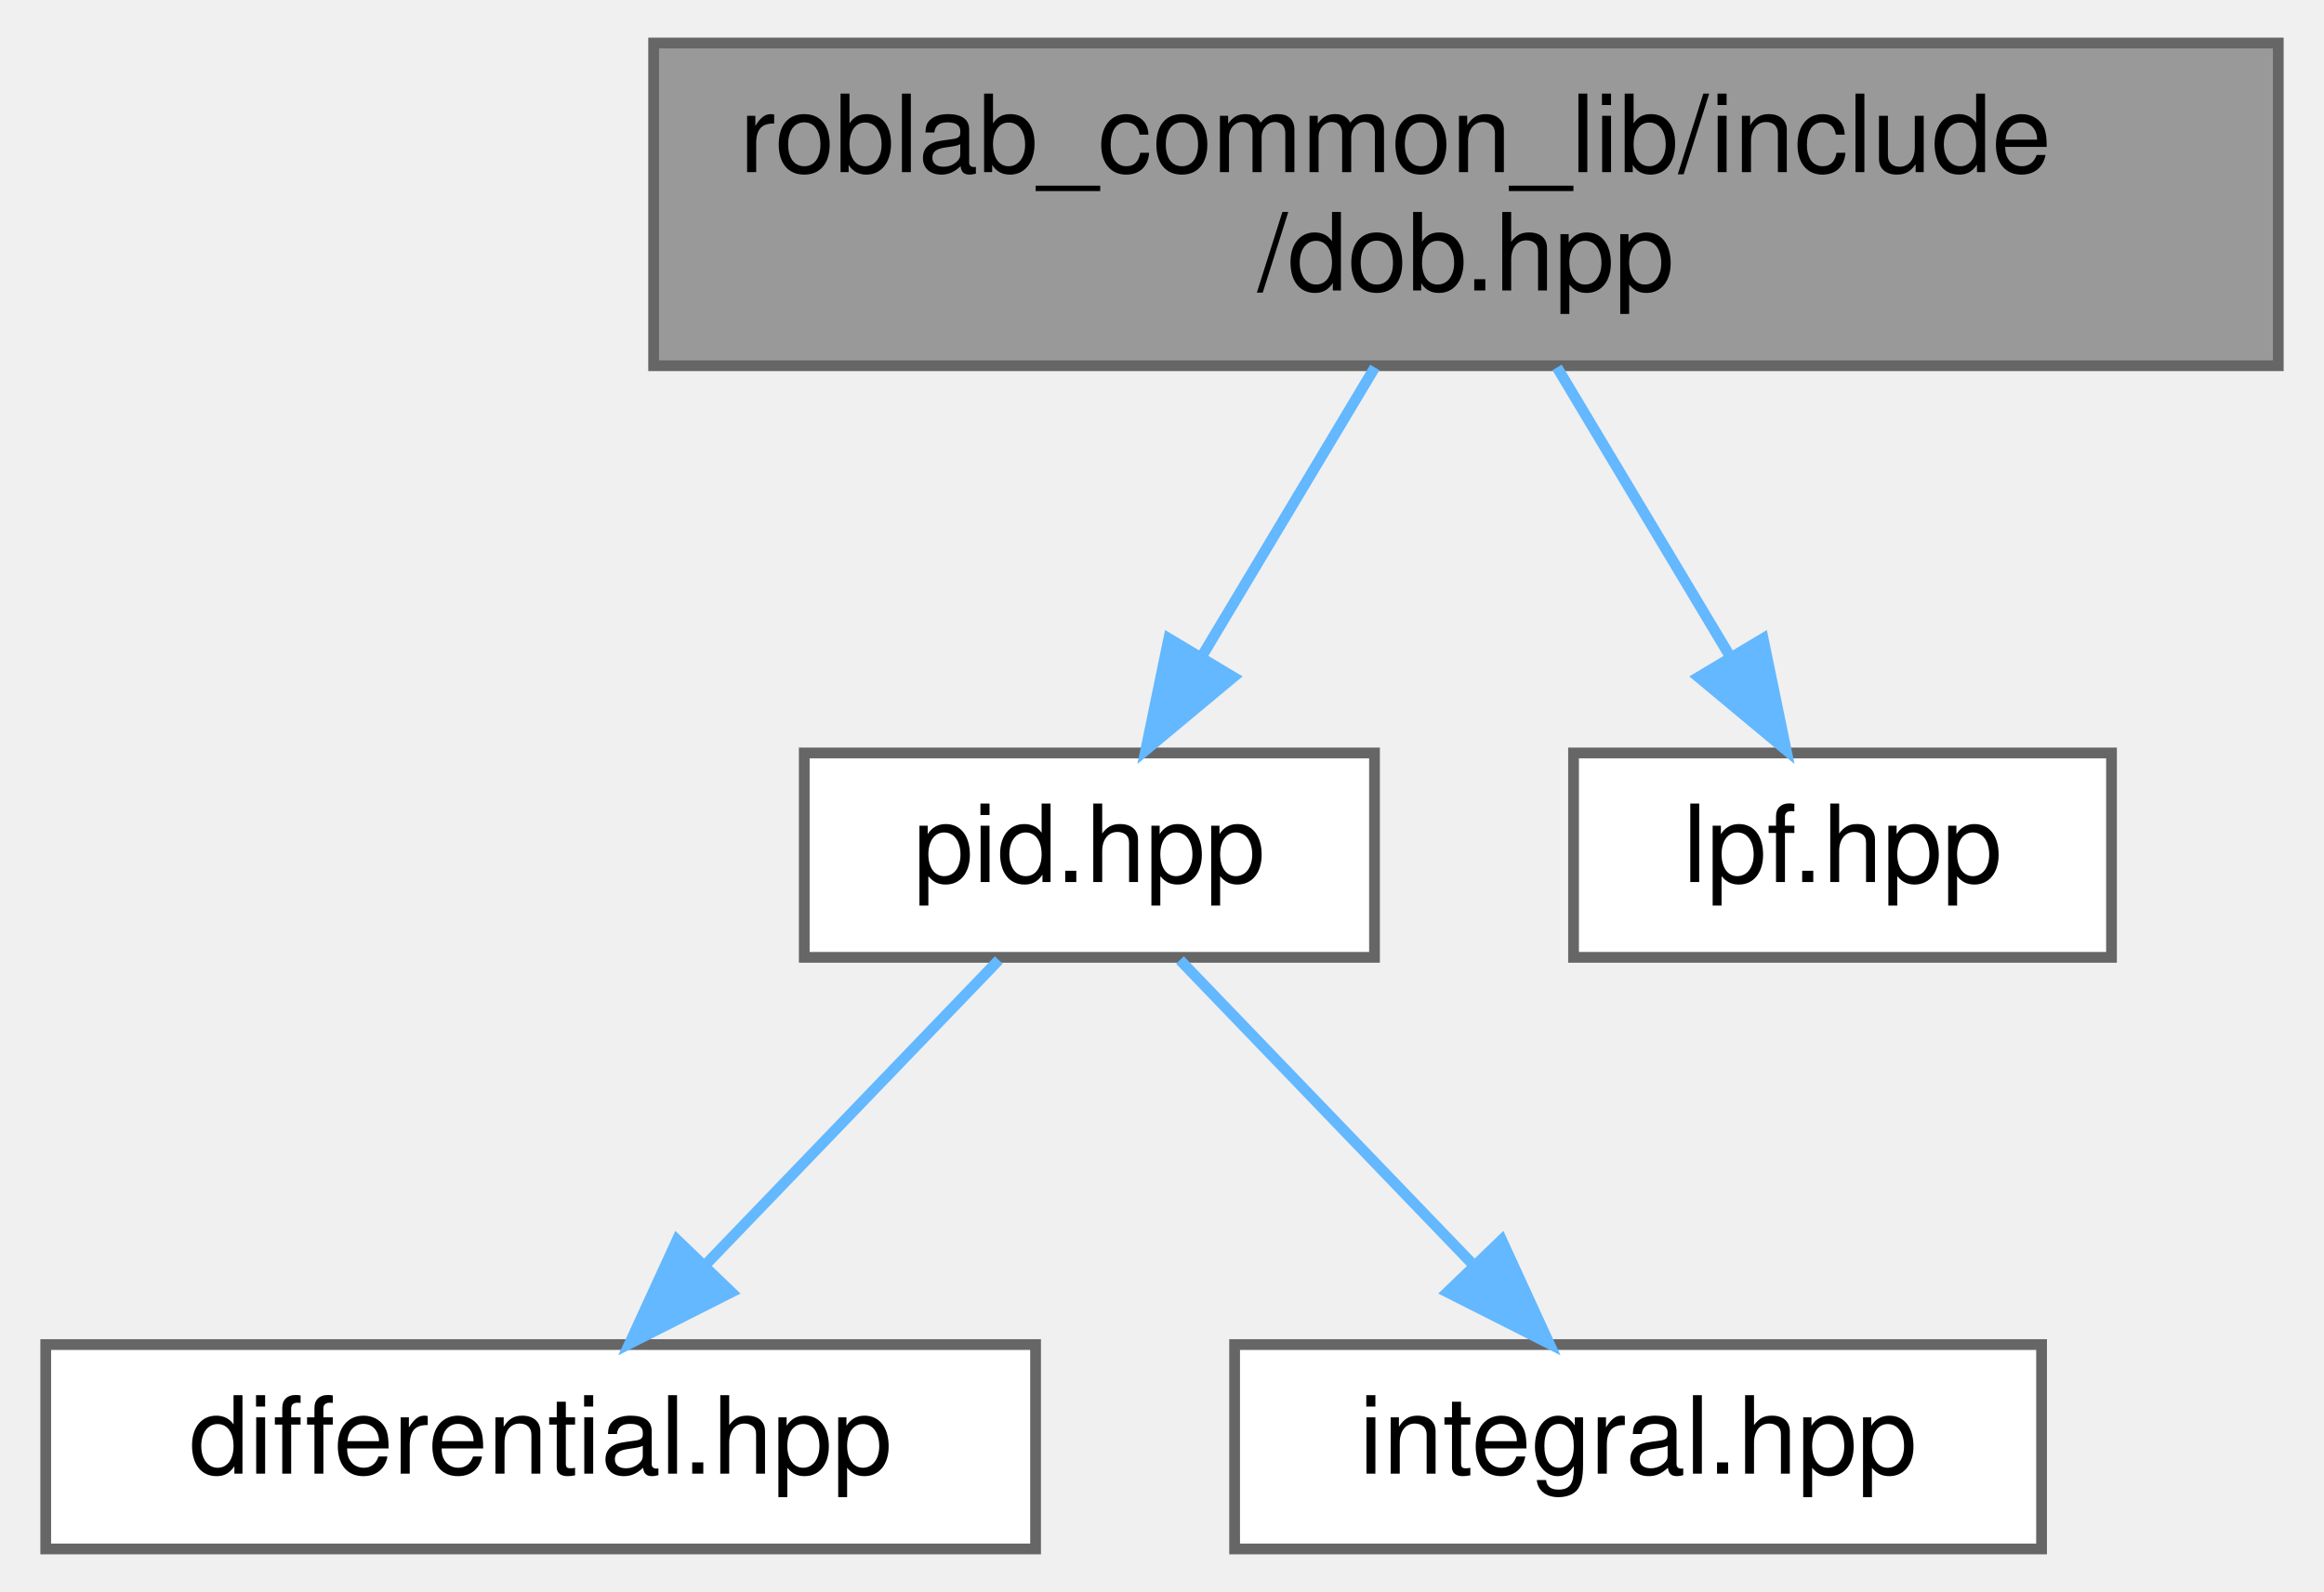
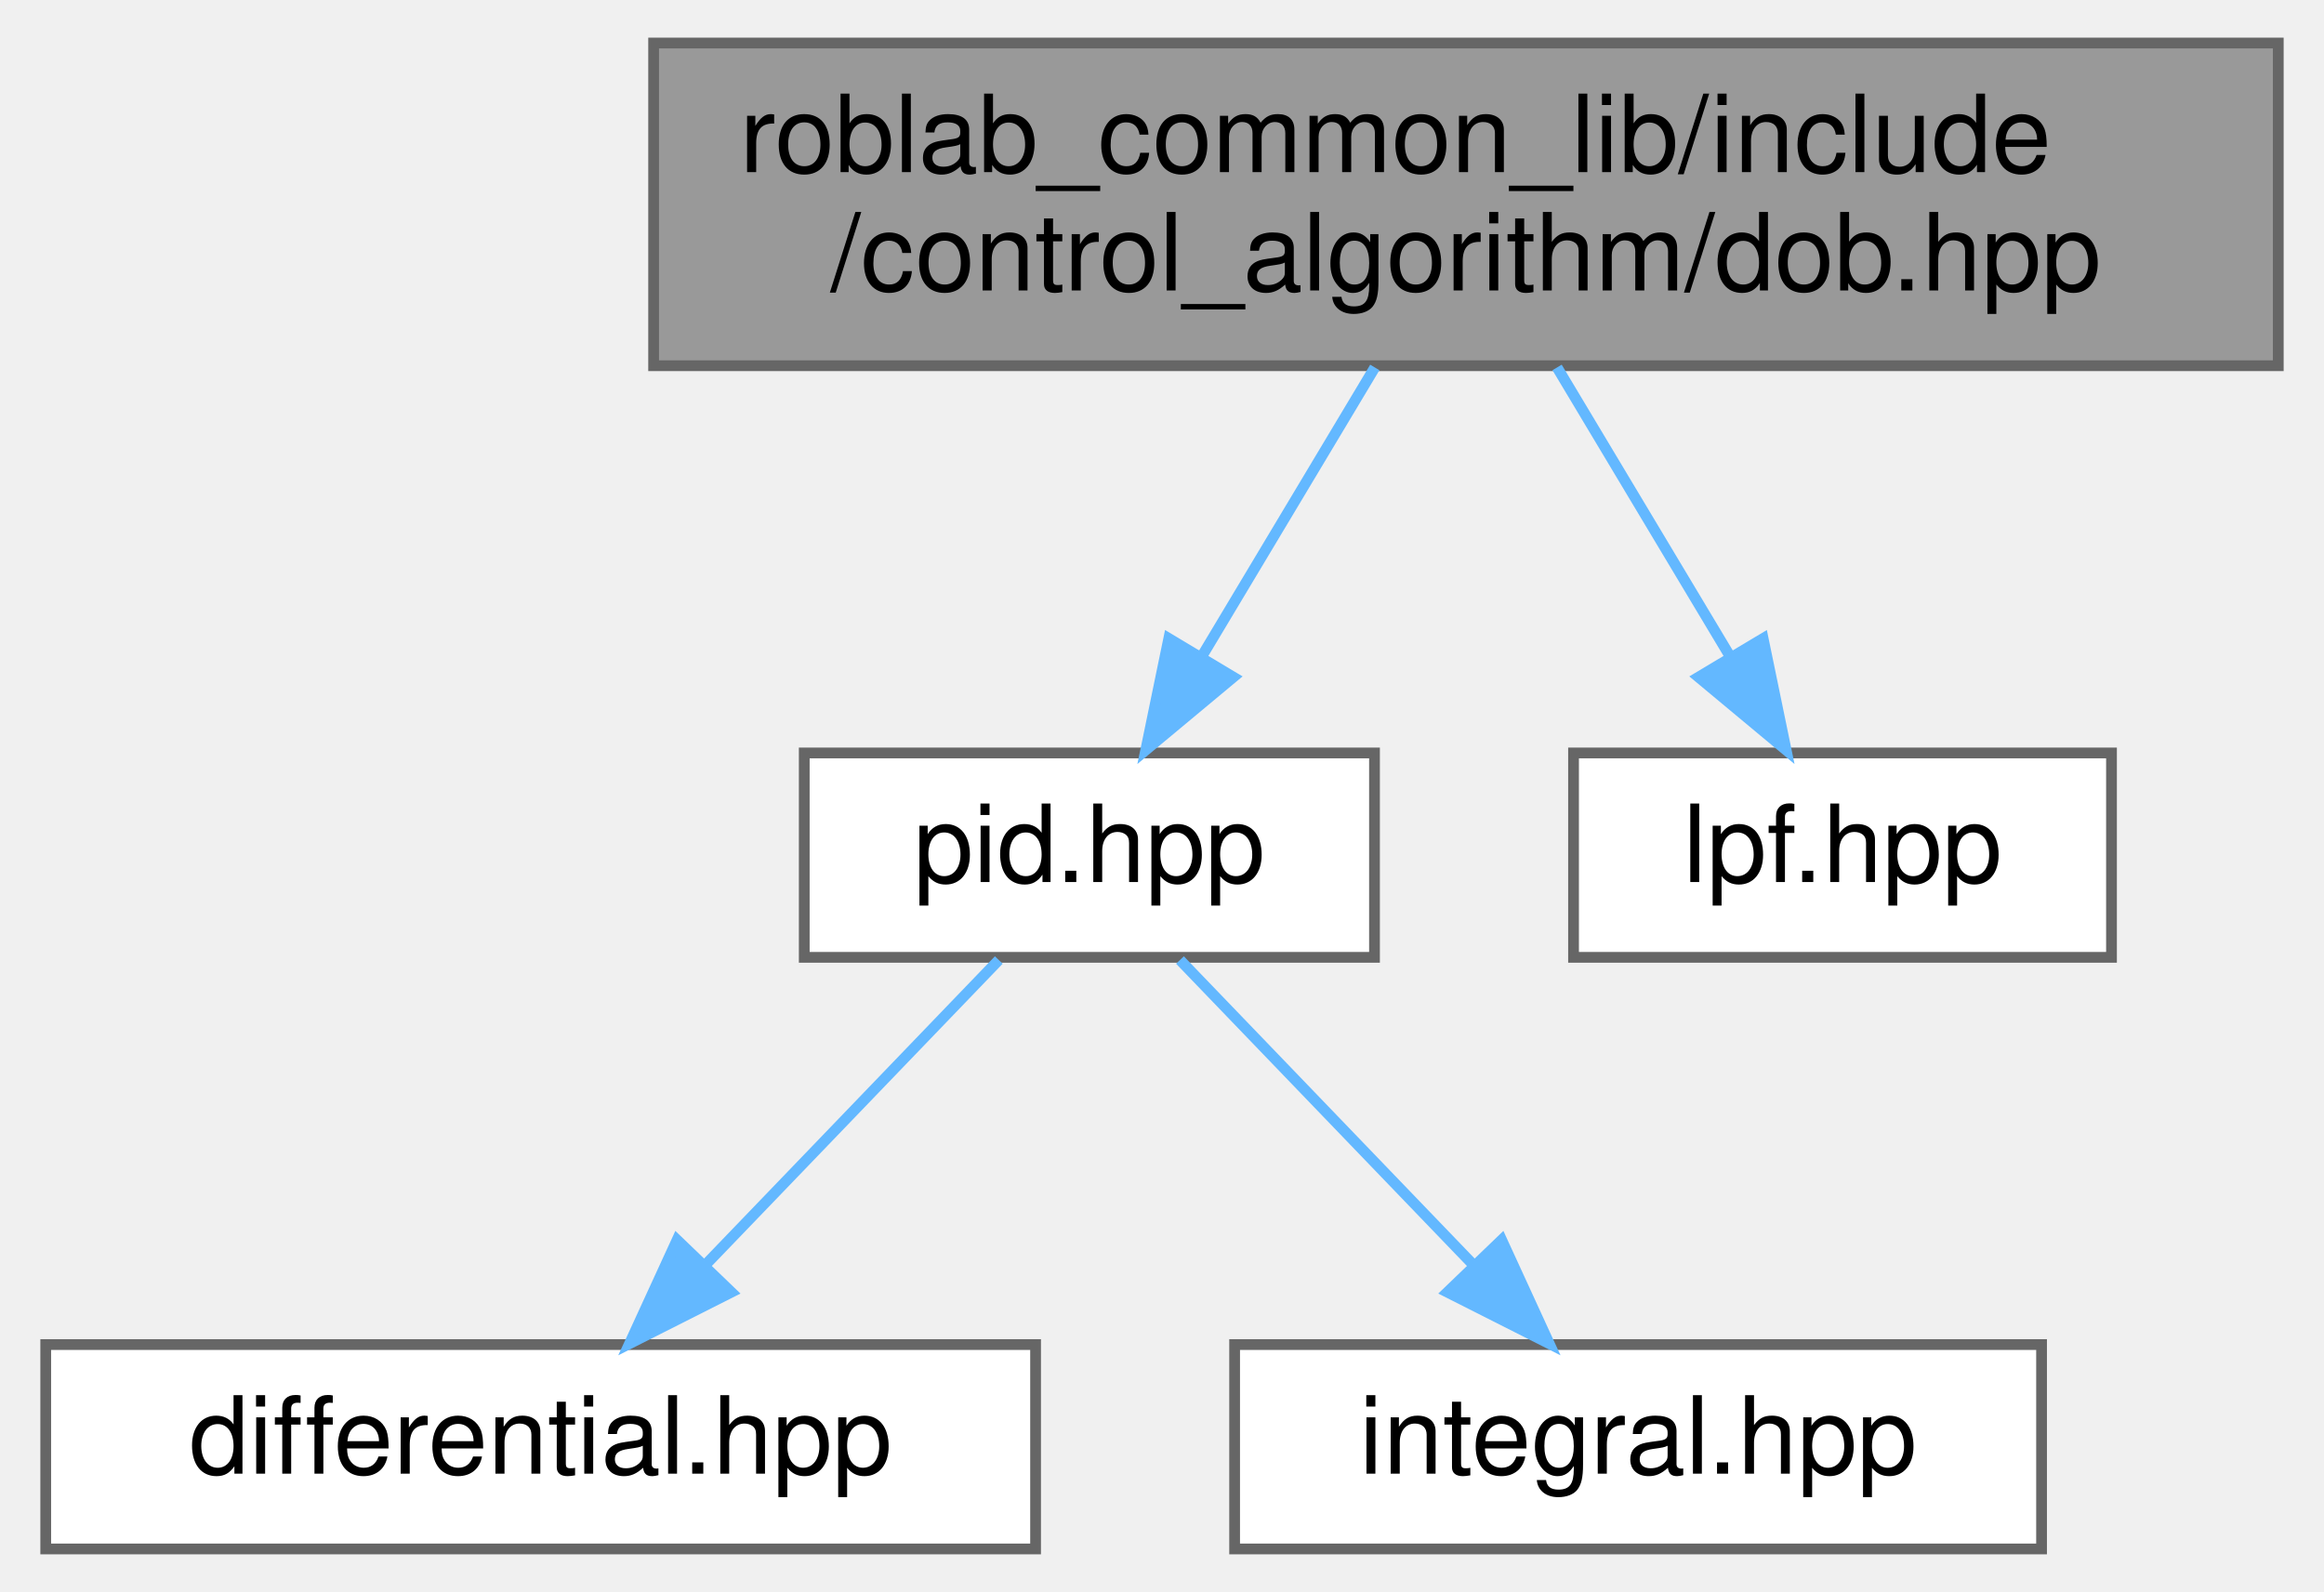
<svg xmlns="http://www.w3.org/2000/svg" xmlns:xlink="http://www.w3.org/1999/xlink" width="216pt" height="148pt" viewBox="0.00 0.00 215.50 148.00">
  <g id="graph0" class="graph" transform="scale(1 1) rotate(0) translate(4 144)">
    <g id="node1" class="node">
      <g id="a_node1">
        <a xlink:title=" ">
          <polygon fill="#999999" stroke="#666666" points="207.5,-140 56.5,-140 56.5,-110 207.5,-110 207.5,-140" />
          <text text-anchor="start" x="64.5" y="-128" font-family="Helvetica,sans-Serif" font-size="10.00">roblab_common_lib/include</text>
-           <text text-anchor="middle" x="132" y="-117" font-family="Helvetica,sans-Serif" font-size="10.00">/dob.hpp</text>
+           <text text-anchor="middle" x="132" y="-117" font-family="Helvetica,sans-Serif" font-size="10.00">/control_algorithm/dob.hpp</text>
        </a>
      </g>
    </g>
    <g id="node2" class="node">
      <g id="a_node2">
        <a xlink:href="pid_8hpp.html" target="_top" xlink:title=" ">
          <polygon fill="white" stroke="#666666" points="123.5,-74 70.5,-74 70.5,-55 123.5,-55 123.5,-74" />
          <text text-anchor="middle" x="97" y="-62" font-family="Helvetica,sans-Serif" font-size="10.00">pid.hpp</text>
        </a>
      </g>
    </g>
    <g id="edge1" class="edge">
      <path fill="none" stroke="#63b8ff" d="M123.53,-109.84C118.71,-101.78 112.63,-91.62 107.5,-83.06" />
      <polygon fill="#63b8ff" stroke="#63b8ff" points="110.38,-81.05 102.24,-74.27 104.38,-84.64 110.38,-81.05" />
    </g>
    <g id="node5" class="node">
      <g id="a_node5">
        <a xlink:href="lpf_8hpp.html" target="_top" xlink:title=" ">
          <polygon fill="white" stroke="#666666" points="192,-74 142,-74 142,-55 192,-55 192,-74" />
          <text text-anchor="middle" x="167" y="-62" font-family="Helvetica,sans-Serif" font-size="10.00">lpf.hpp</text>
        </a>
      </g>
    </g>
    <g id="edge4" class="edge">
      <path fill="none" stroke="#63b8ff" d="M140.47,-109.84C145.29,-101.78 151.37,-91.62 156.5,-83.06" />
      <polygon fill="#63b8ff" stroke="#63b8ff" points="159.62,-84.64 161.76,-74.27 153.62,-81.05 159.62,-84.64" />
    </g>
    <g id="node3" class="node">
      <g id="a_node3">
        <a xlink:href="differential_8hpp.html" target="_top" xlink:title=" ">
          <polygon fill="white" stroke="#666666" points="92,-19 0,-19 0,0 92,0 92,-19" />
          <text text-anchor="middle" x="46" y="-7" font-family="Helvetica,sans-Serif" font-size="10.00">differential.hpp</text>
        </a>
      </g>
    </g>
    <g id="edge2" class="edge">
      <path fill="none" stroke="#63b8ff" d="M88.58,-54.75C81.23,-47.11 70.37,-35.82 61.46,-26.56" />
      <polygon fill="#63b8ff" stroke="#63b8ff" points="63.72,-23.87 54.26,-19.09 58.68,-28.72 63.72,-23.87" />
    </g>
    <g id="node4" class="node">
      <g id="a_node4">
        <a xlink:href="integral_8hpp.html" target="_top" xlink:title=" ">
          <polygon fill="white" stroke="#666666" points="185.5,-19 110.5,-19 110.5,0 185.5,0 185.5,-19" />
          <text text-anchor="middle" x="148" y="-7" font-family="Helvetica,sans-Serif" font-size="10.00">integral.hpp</text>
        </a>
      </g>
    </g>
    <g id="edge3" class="edge">
      <path fill="none" stroke="#63b8ff" d="M105.42,-54.75C112.77,-47.11 123.63,-35.82 132.54,-26.56" />
      <polygon fill="#63b8ff" stroke="#63b8ff" points="135.32,-28.72 139.74,-19.09 130.28,-23.87 135.32,-28.72" />
    </g>
  </g>
</svg>
